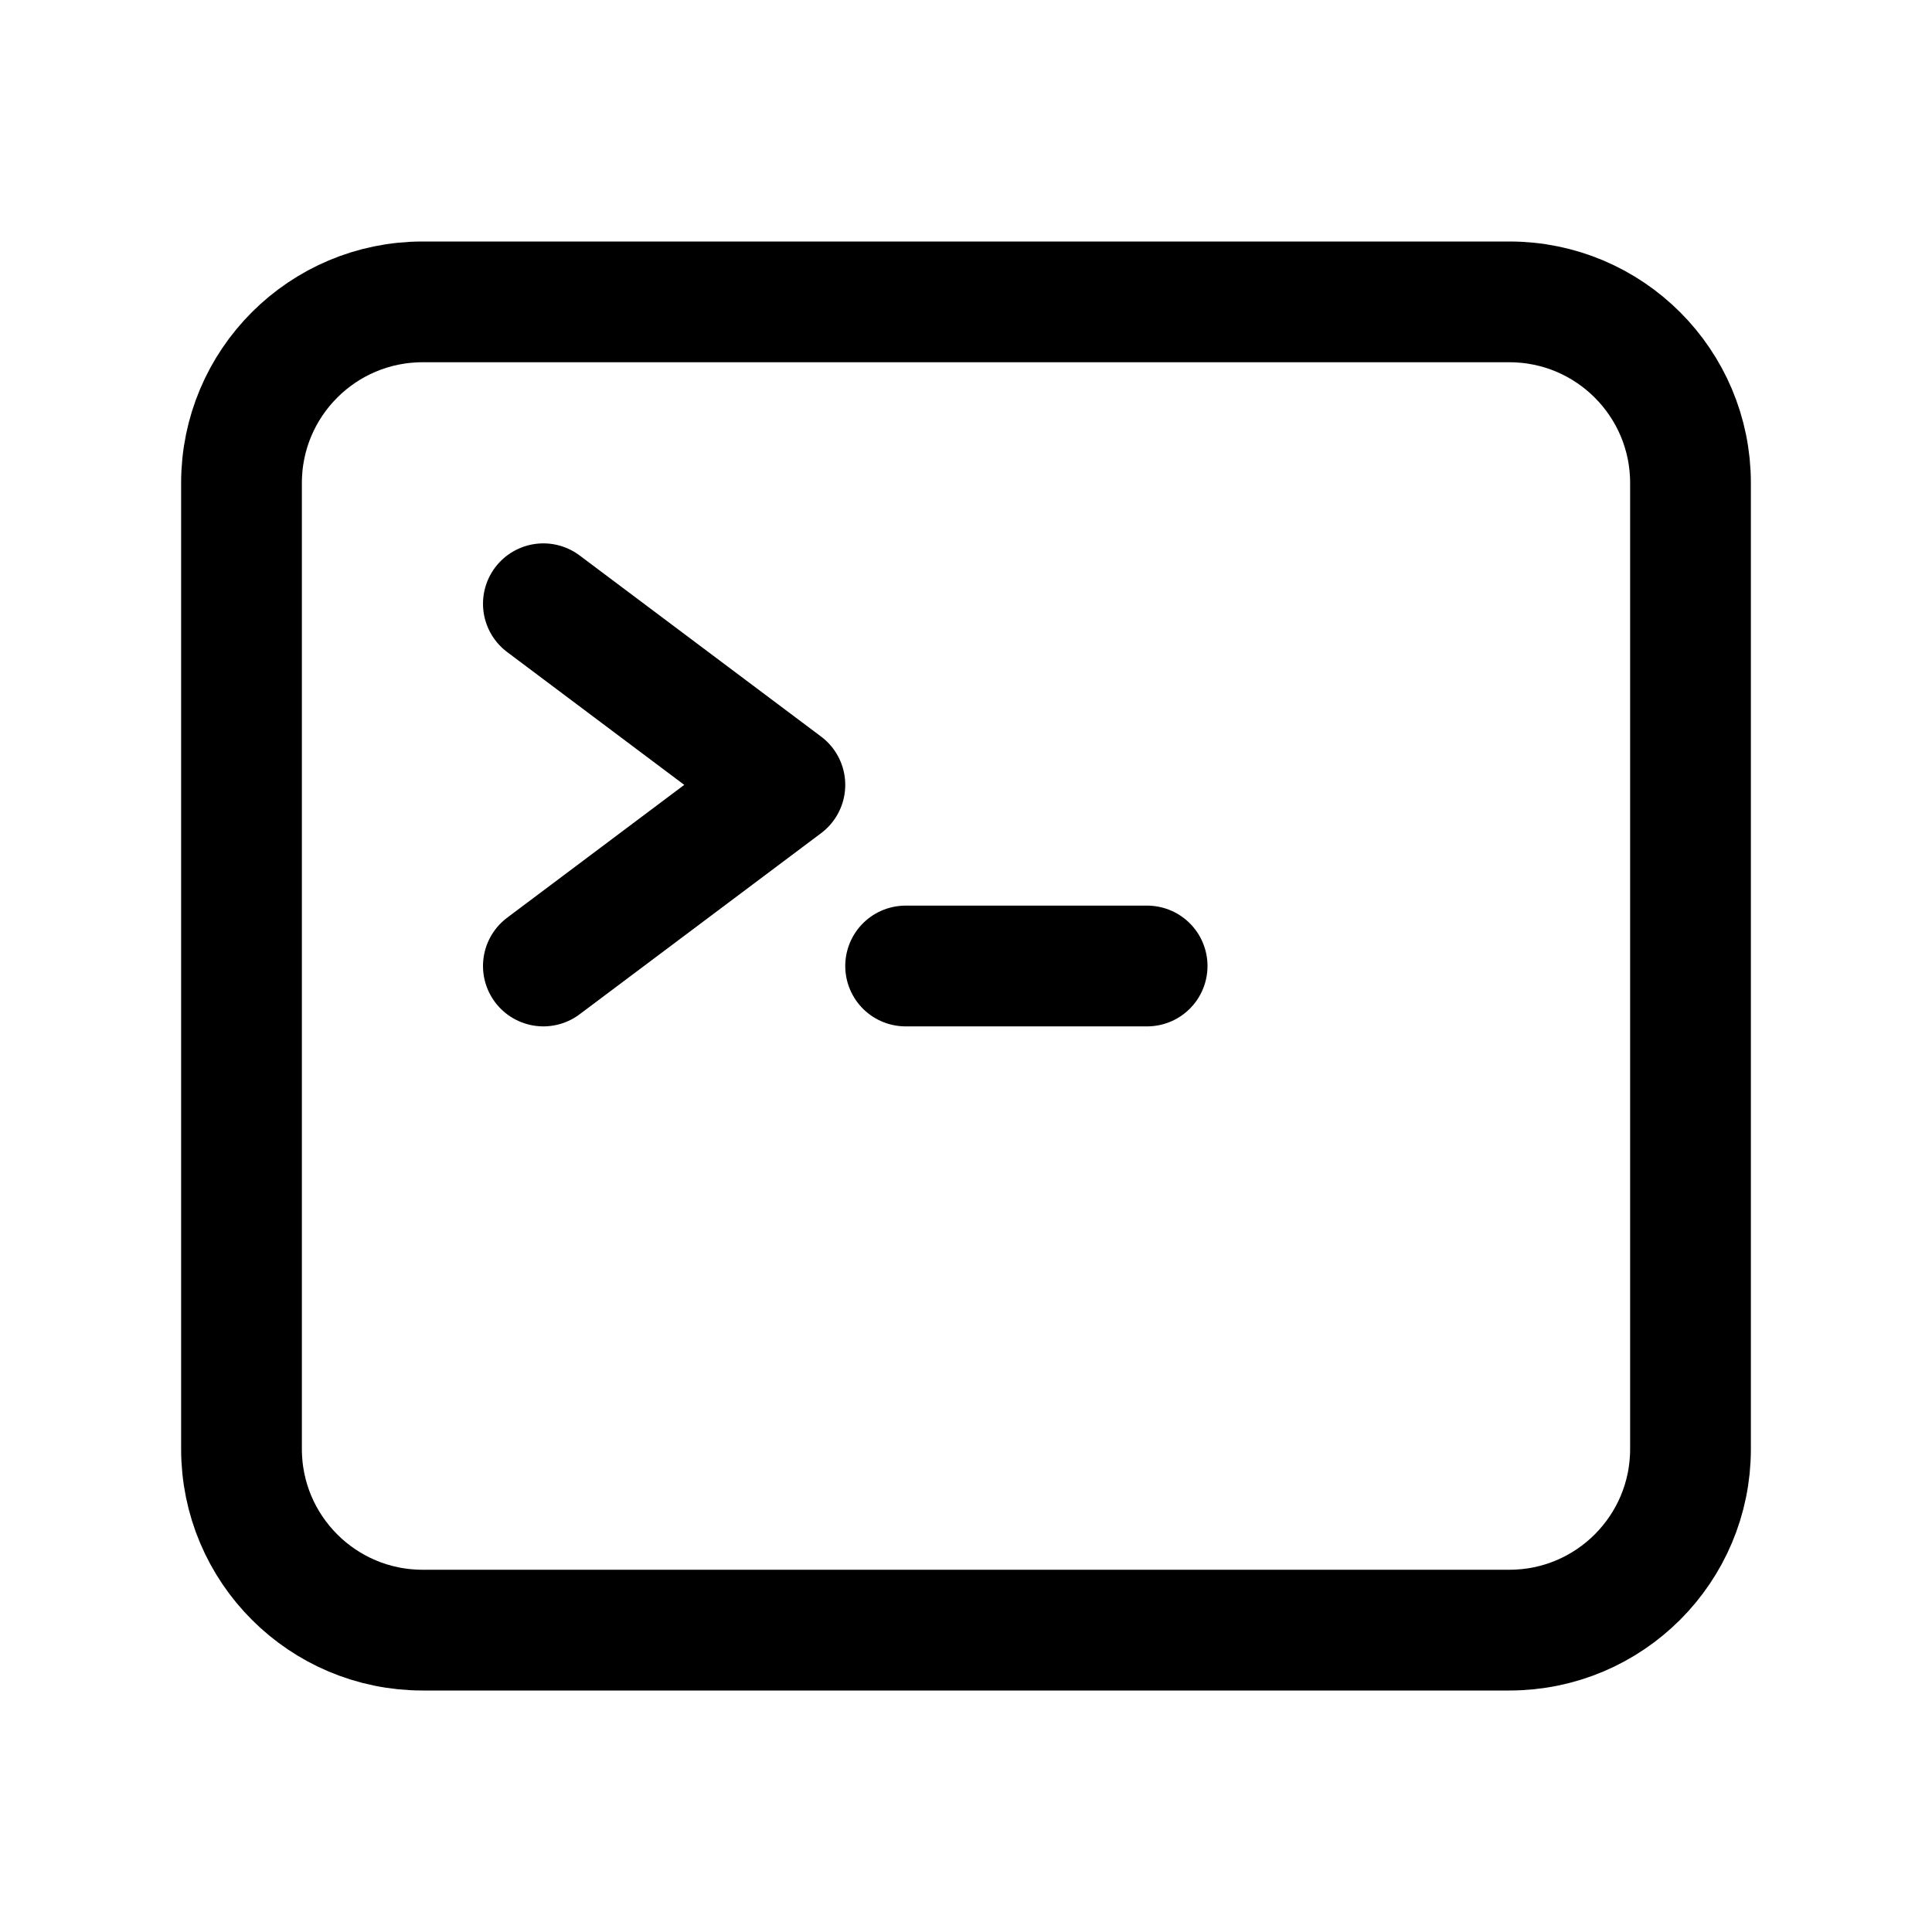
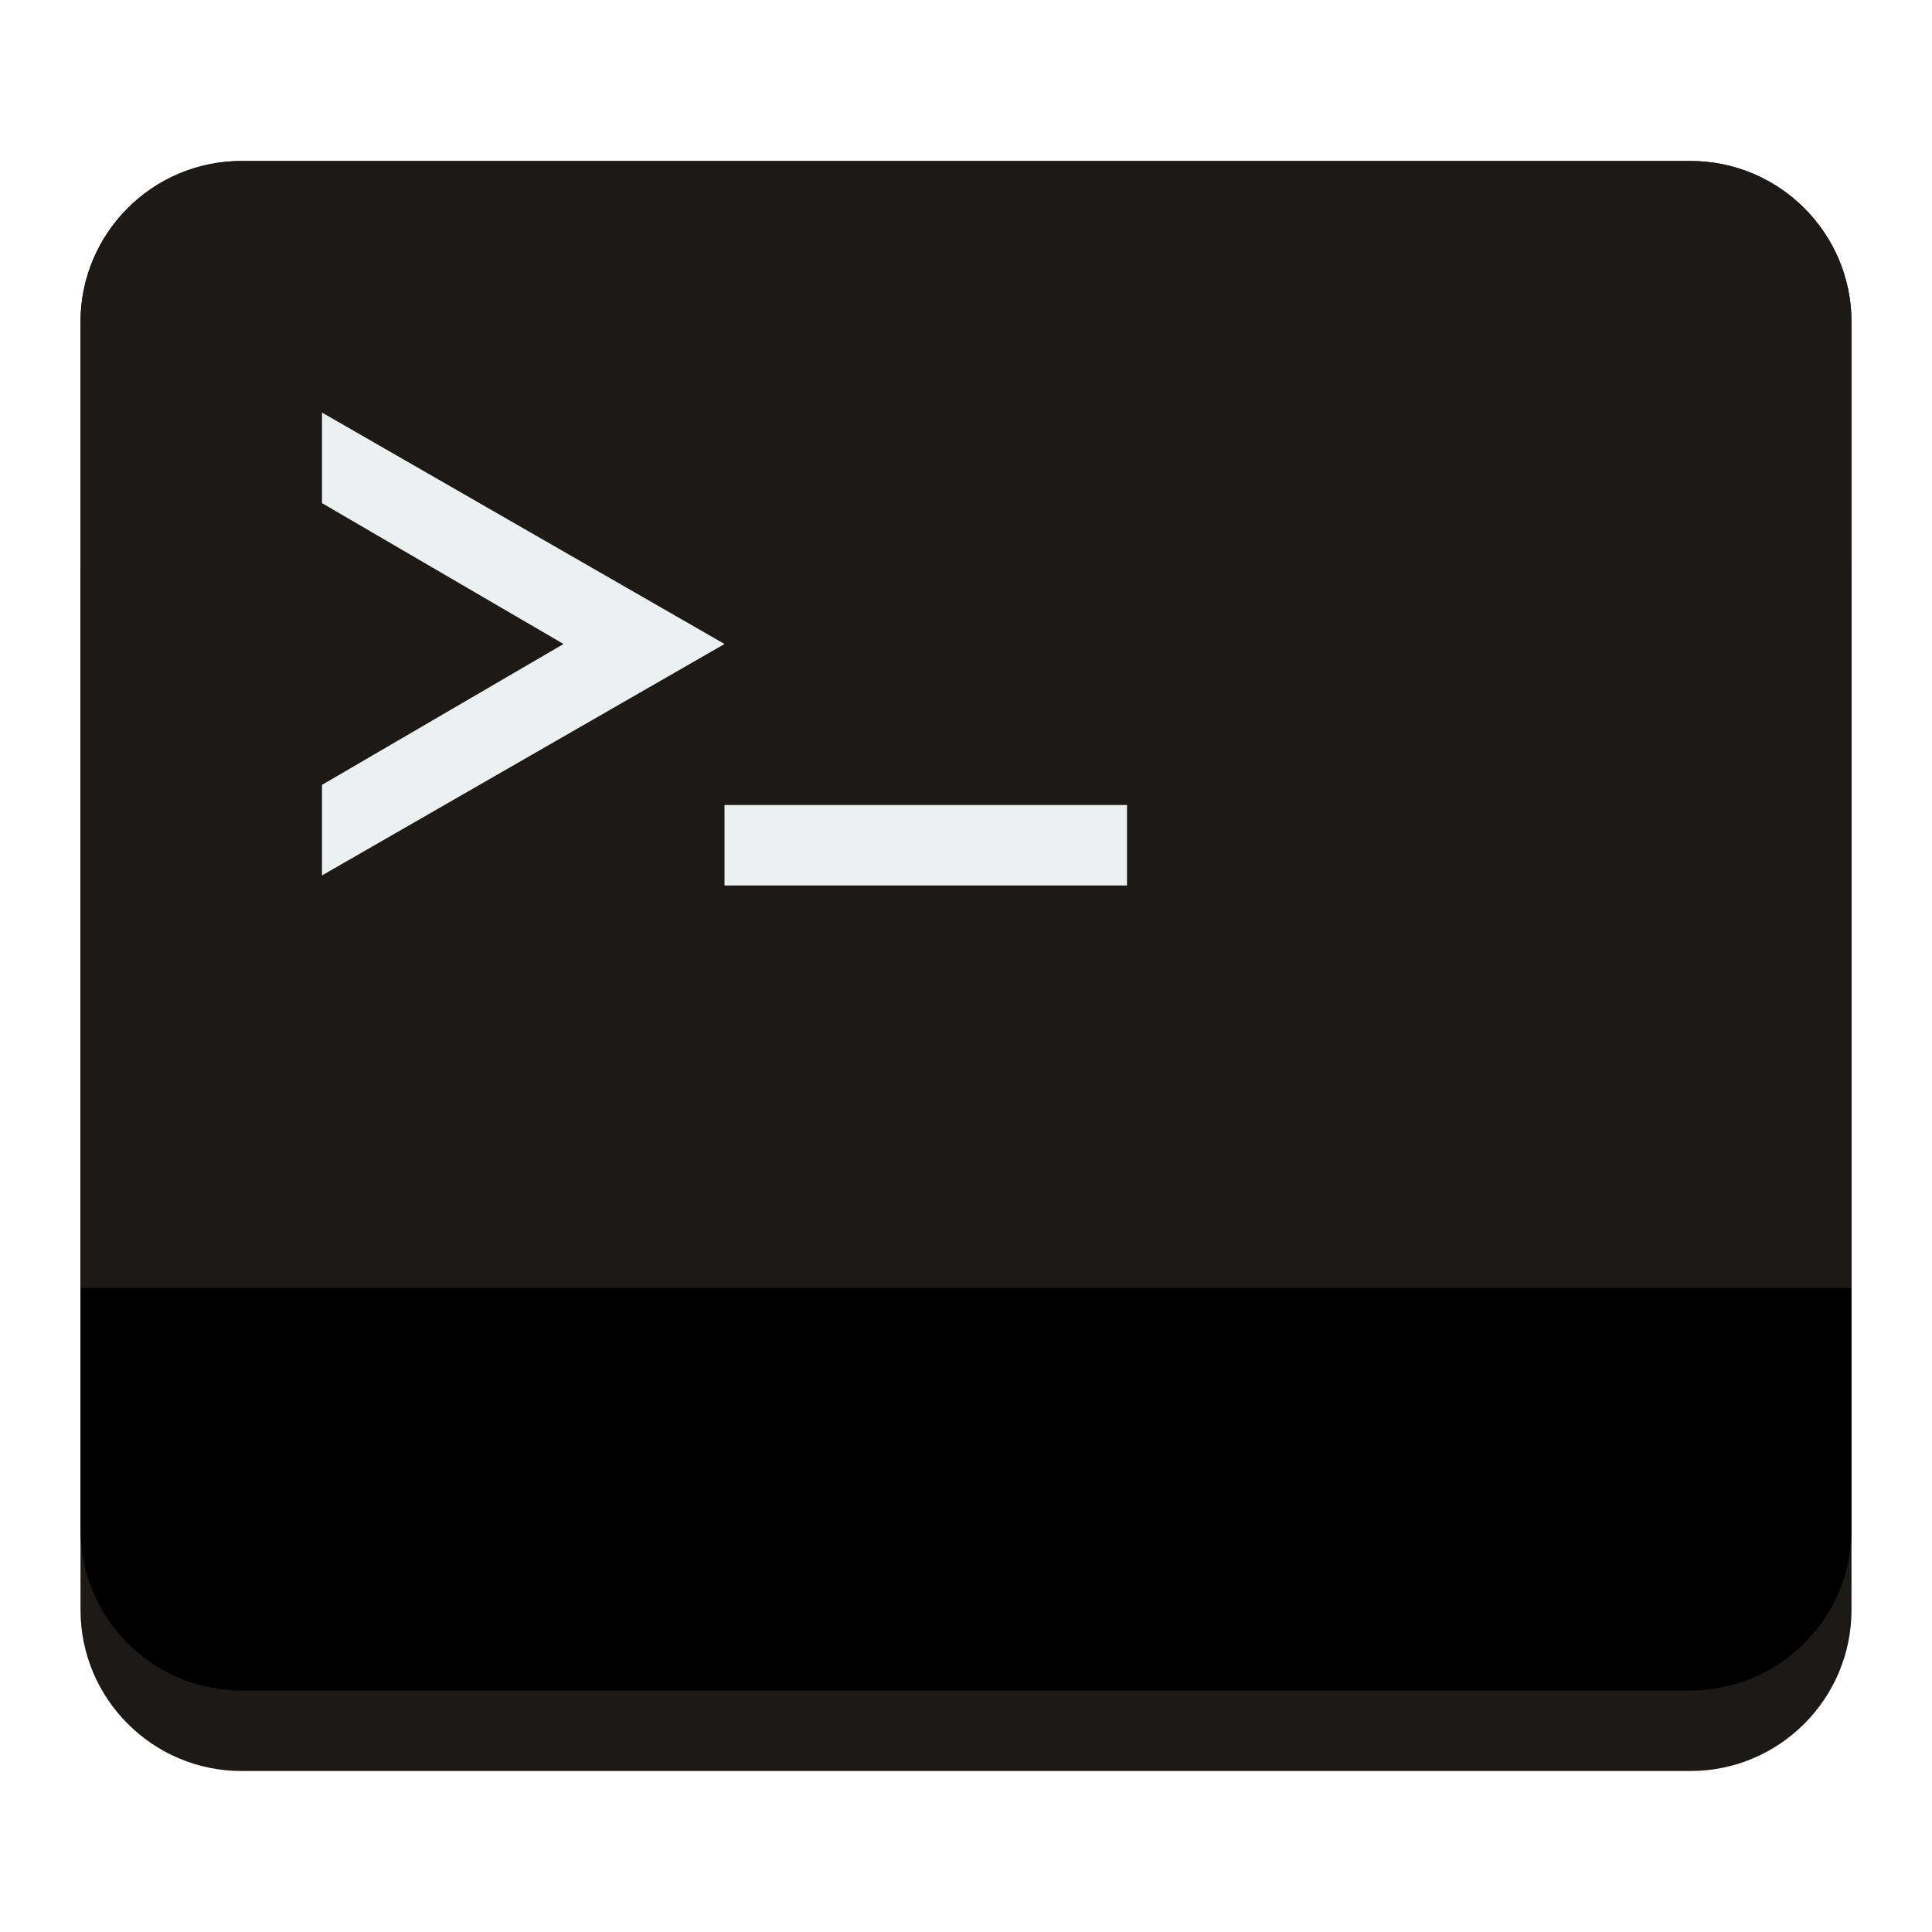
- <svg xmlns="http://www.w3.org/2000/svg" fill="none" viewBox="0 0 24 24" stroke-width="1.5" stroke="currentColor" class="w-6 h-6">
-   <path stroke-linecap="round" stroke-linejoin="round" d="M6.75 7.5l3 2.25-3 2.25m4.5 0h3m-9 8.25h13.5A2.25 2.25 0 0021 18V6a2.25 2.25 0 00-2.25-2.25H5.25A2.25 2.25 0 003 6v12a2.25 2.25 0 002.25 2.25z" />
+ <svg xmlns="http://www.w3.org/2000/svg" height="24" version="1.1" width="24">
+   <g transform="translate(0 -1028.4)">
+     <path d="m3 1030.4c-1.105 0-2 0.9-2 2v7 2 7c0 1.1 0.895 2 2 2h9 9c1.105 0 2-0.9 2-2v-7-2-7c0-1.1-0.895-2-2-2h-9-9z" fill="rgb(28 25 23)" />
+     <path d="m3 1049.4c-1.105 0-2-0.9-2-2v-7-2-3h22v3 2 7c0 1.1-0.895 2-2 2h-9-9z" fill="#rgb(28 25 23)" />
+     <path d="m4 1032.9v1.1l2 2.4-2 2.3v1.1l3-3.4-3-3.5z" fill="#ecf0f1" />
+     <path d="m3 2c-1.105 0-2 0.895-2 2v7 2 3h22v-3-2-7c0-1.105-0.895-2-2-2h-9-9z" fill="rgb(28 25 23)" transform="translate(0 1028.4)" />
+     <path d="m4 5.125v1.125l3 1.75-3 1.75v1.125l5-2.875-5-2.875zm5 4.875v1h5v-1h-5z" fill="#ecf0f1" transform="translate(0 1028.4)" />
+   </g>
</svg>
